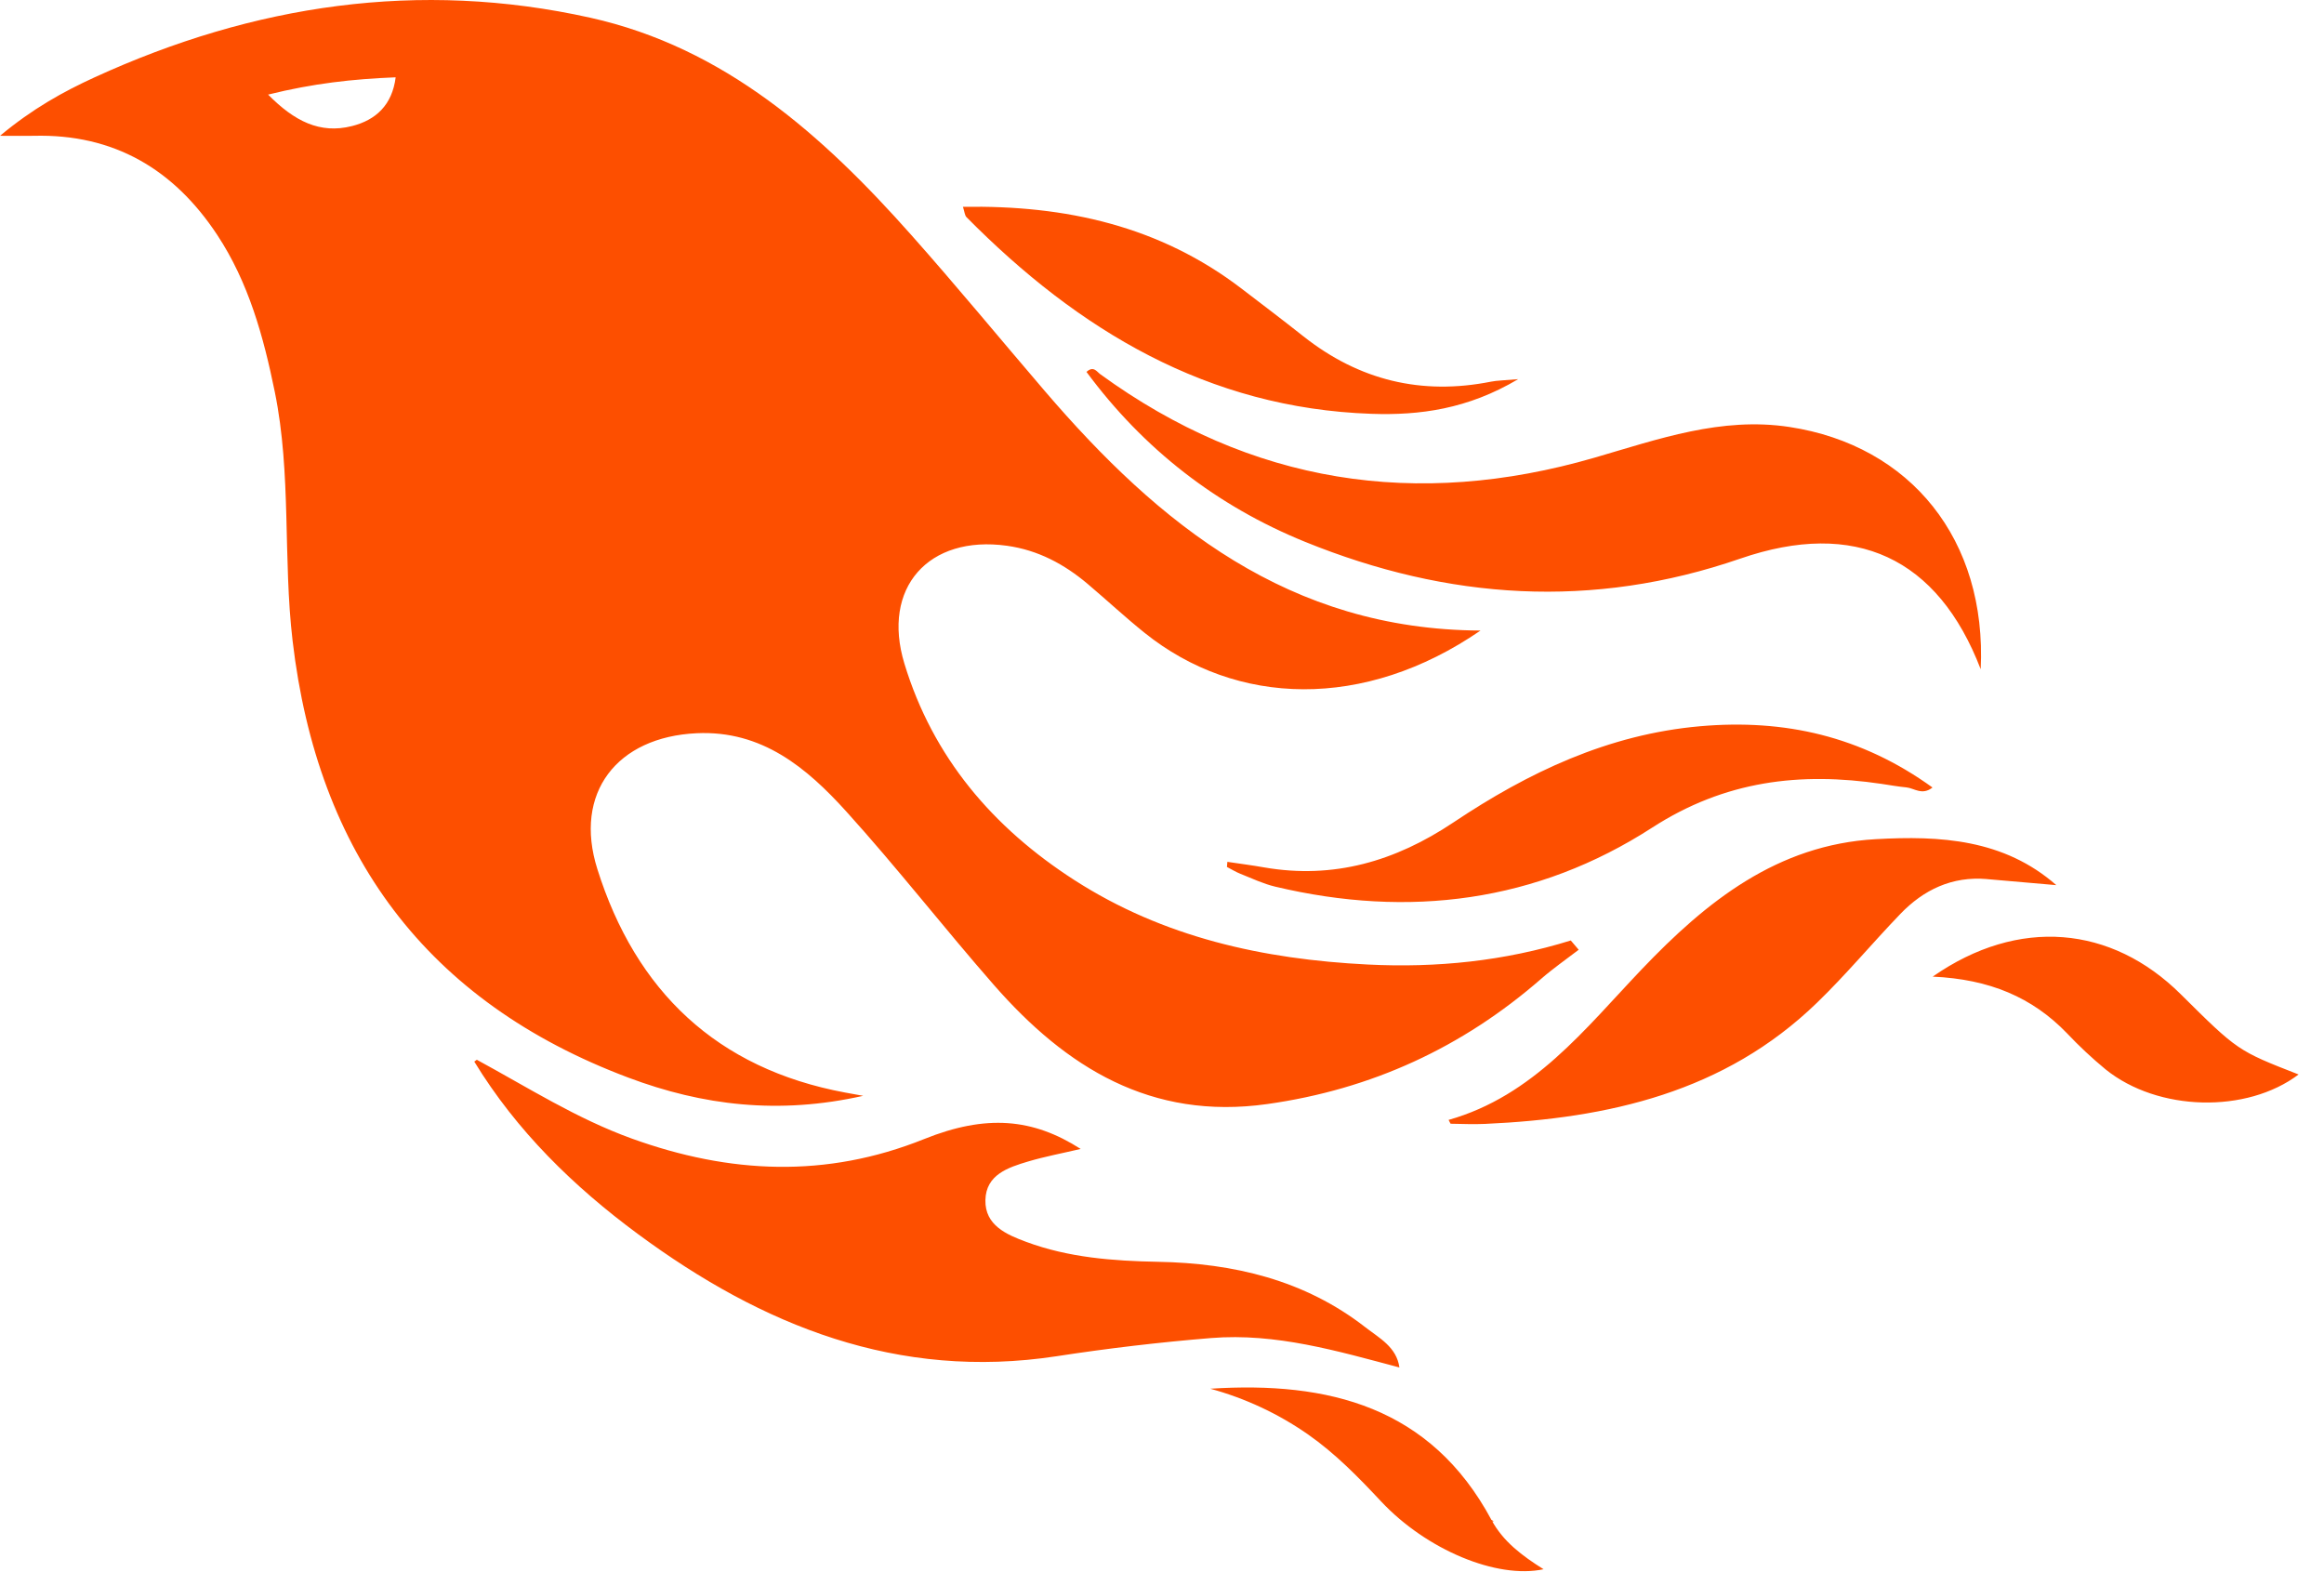
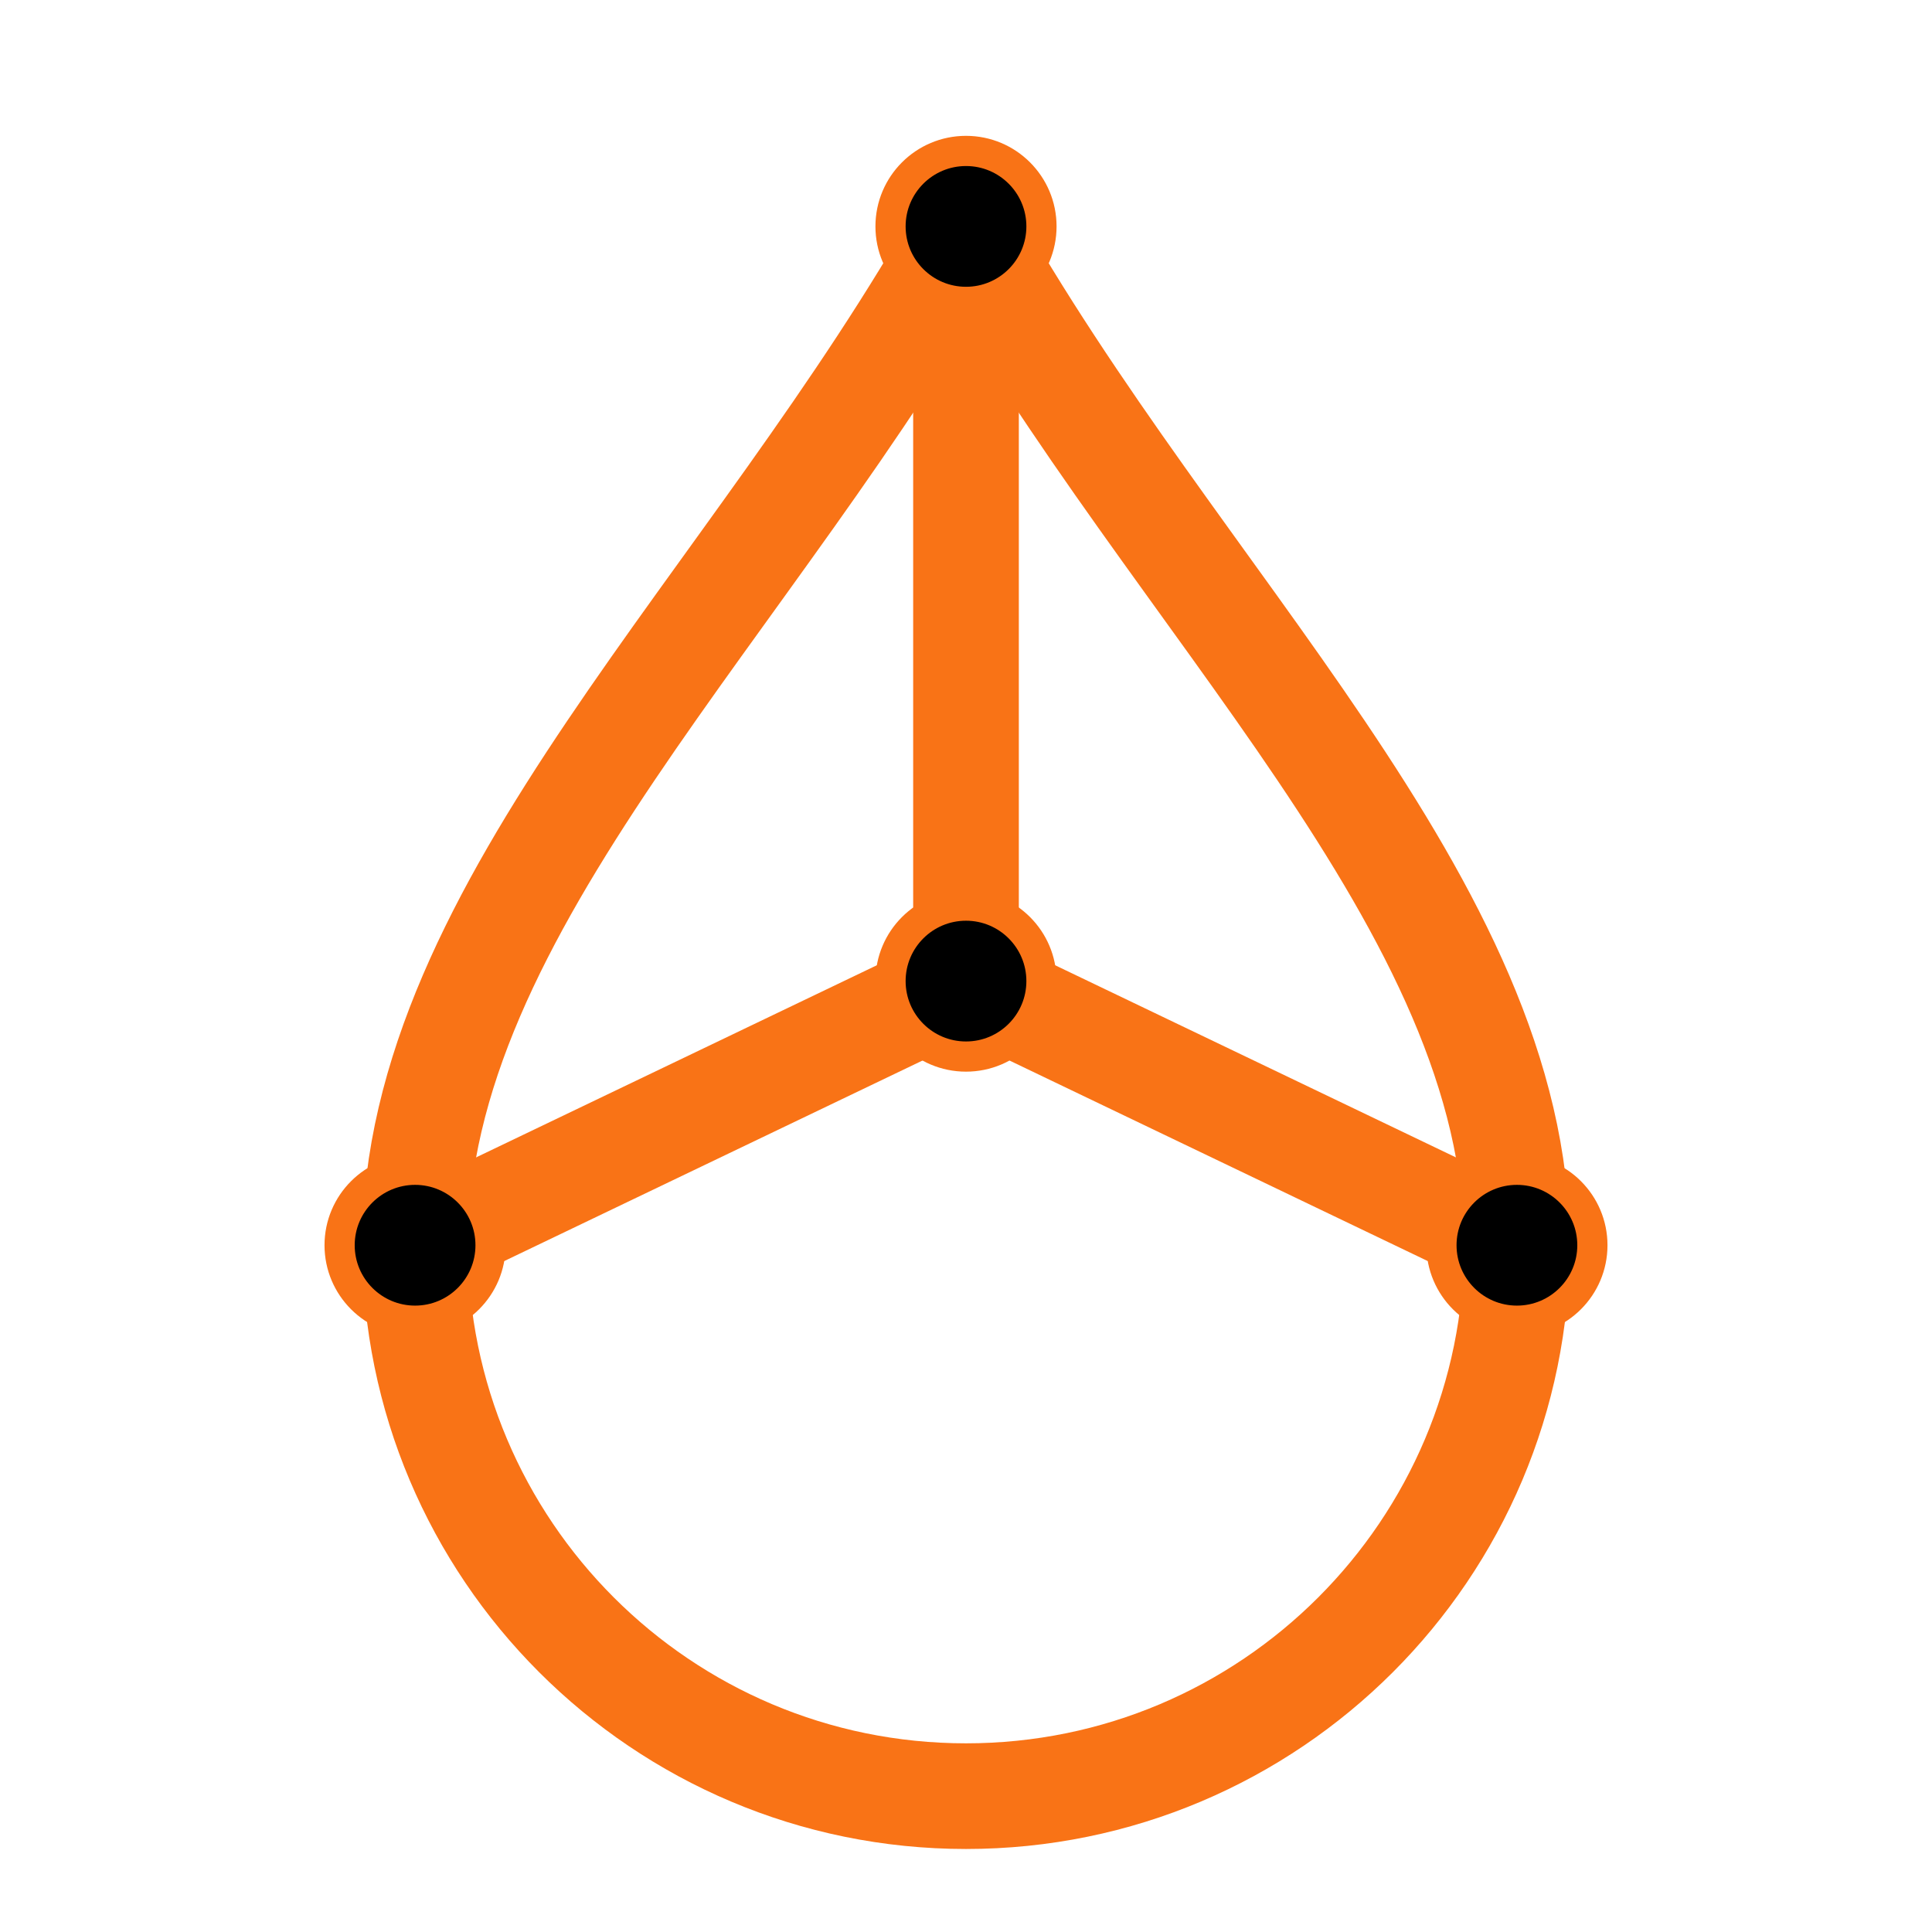
- <svg xmlns="http://www.w3.org/2000/svg" viewBox="0 0 71 48" fill="currentColor" aria-hidden="true">
-   <path d="m26.371 33.477-.552-.1c-3.92-.729-6.397-3.1-7.57-6.829-.733-2.324.597-4.035 3.035-4.148 1.995-.092 3.362 1.055 4.57 2.39 1.557 1.72 2.984 3.558 4.514 5.305 2.202 2.515 4.797 4.134 8.347 3.634 3.183-.448 5.958-1.725 8.371-3.828.363-.316.761-.592 1.144-.886l-.241-.284c-2.027.63-4.093.841-6.205.735-3.195-.16-6.24-.828-8.964-2.582-2.486-1.601-4.319-3.746-5.19-6.611-.704-2.315.736-3.934 3.135-3.6.948.133 1.746.56 2.463 1.165.583.493 1.143 1.015 1.738 1.493 2.8 2.25 6.712 2.375 10.265-.068-5.842-.026-9.817-3.24-13.308-7.313-1.366-1.594-2.7-3.216-4.095-4.785-2.698-3.036-5.692-5.71-9.79-6.623C12.8-.623 7.745.14 2.893 2.361 1.926 2.804.997 3.319 0 4.149c.494 0 .763.006 1.032 0 2.446-.064 4.28 1.023 5.602 3.024.962 1.457 1.415 3.104 1.761 4.798.513 2.515.247 5.078.544 7.605.761 6.494 4.08 11.026 10.26 13.346 2.267.852 4.591 1.135 7.172.555ZM10.751 3.852c-.976.246-1.756-.148-2.56-.962 1.377-.343 2.592-.476 3.897-.528-.107.848-.607 1.306-1.336 1.49Zm32.002 37.924c-.085-.626-.62-.901-1.04-1.228-1.857-1.446-4.03-1.958-6.333-2-1.375-.026-2.735-.128-4.031-.61-.595-.22-1.26-.505-1.244-1.272.015-.78.693-1 1.31-1.184.505-.15 1.026-.247 1.6-.382-1.46-.936-2.886-1.065-4.787-.3-2.993 1.202-5.943 1.06-8.926-.017-1.684-.608-3.179-1.563-4.735-2.408l-.077.057c1.29 2.115 3.034 3.817 5.004 5.271 3.793 2.8 7.936 4.471 12.784 3.73A66.714 66.714 0 0 1 37 40.877c1.98-.16 3.866.398 5.753.899Zm-9.14-30.345c-.105-.076-.206-.266-.42-.069 1.745 2.36 3.985 4.098 6.683 5.193 4.354 1.767 8.773 2.07 13.293.51 3.51-1.21 6.033-.028 7.343 3.38.19-3.955-2.137-6.837-5.843-7.401-2.084-.318-4.01.373-5.962.94-5.434 1.575-10.485.798-15.094-2.553Zm27.085 15.425c.708.059 1.416.123 2.124.185-1.6-1.405-3.55-1.517-5.523-1.404-3.003.17-5.167 1.903-7.14 3.972-1.739 1.824-3.31 3.87-5.903 4.604.043.078.054.117.066.117.35.005.699.021 1.047.005 3.768-.17 7.317-.965 10.14-3.7.89-.86 1.685-1.817 2.544-2.71.716-.746 1.584-1.159 2.645-1.07Zm-8.753-4.67c-2.812.246-5.254 1.409-7.548 2.943-1.766 1.18-3.654 1.738-5.776 1.37-.374-.066-.75-.114-1.124-.17l-.013.156c.135.07.265.151.405.207.354.14.702.308 1.07.395 4.083.971 7.992.474 11.516-1.803 2.221-1.435 4.521-1.707 7.013-1.336.252.038.503.083.756.107.234.022.479.255.795.003-2.179-1.574-4.526-2.096-7.094-1.872Zm-10.049-9.544c1.475.051 2.943-.142 4.486-1.059-.452.04-.643.04-.827.076-2.126.424-4.033-.04-5.733-1.383-.623-.493-1.257-.974-1.889-1.457-2.503-1.914-5.374-2.555-8.514-2.5.05.154.054.26.108.315 3.417 3.455 7.371 5.836 12.369 6.008Zm24.727 17.731c-2.114-2.097-4.952-2.367-7.578-.537 1.738.078 3.043.632 4.101 1.728a13 13 0 0 0 1.182 1.106c1.6 1.29 4.311 1.352 5.896.155-1.861-.726-1.861-.726-3.601-2.452Zm-21.058 16.06c-1.858-3.46-4.981-4.24-8.59-4.008a9.667 9.667 0 0 1 2.977 1.39c.84.586 1.547 1.311 2.243 2.055 1.38 1.473 3.534 2.376 4.962 2.07-.656-.412-1.238-.848-1.592-1.507Zl-.006.006-.036-.004.021.018.012.053Za.127.127 0 0 0 .015.043c.005.008.038 0 .058-.002Zl-.008.01.005.026.024.014Z" fill="#FD4F00" />
+ <svg xmlns="http://www.w3.org/2000/svg" viewBox="0 0 512 512" aria-hidden="true">
+   <g stroke="#F97316" fill="none" stroke-linecap="round">
+     <line x1="256" y1="60" x2="256" y2="260" stroke-width="28" />
+     <line x1="110" y1="330" x2="256" y2="260" stroke-width="28" />
+     <line x1="402" y1="330" x2="256" y2="260" stroke-width="28" />
+     <path d="M 256 60 C 200 160 110 240 110 330" stroke-width="28" />
+     <path d="M 110 330 A 146 146 0 0 0 402 330" stroke-width="28" />
+     <path d="M 402 330 C 402 240 312 160 256 60" stroke-width="28" />
+   </g>
+   <g>
+     <circle cx="256" cy="60" r="20" fill="currentColor" stroke="#F97316" stroke-width="8" />
+     <circle cx="110" cy="330" r="20" fill="currentColor" stroke="#F97316" stroke-width="8" />
+     <circle cx="402" cy="330" r="20" fill="currentColor" stroke="#F97316" stroke-width="8" />
+     <circle cx="256" cy="260" r="20" fill="currentColor" stroke="#F97316" stroke-width="8" />
+   </g>
</svg>
